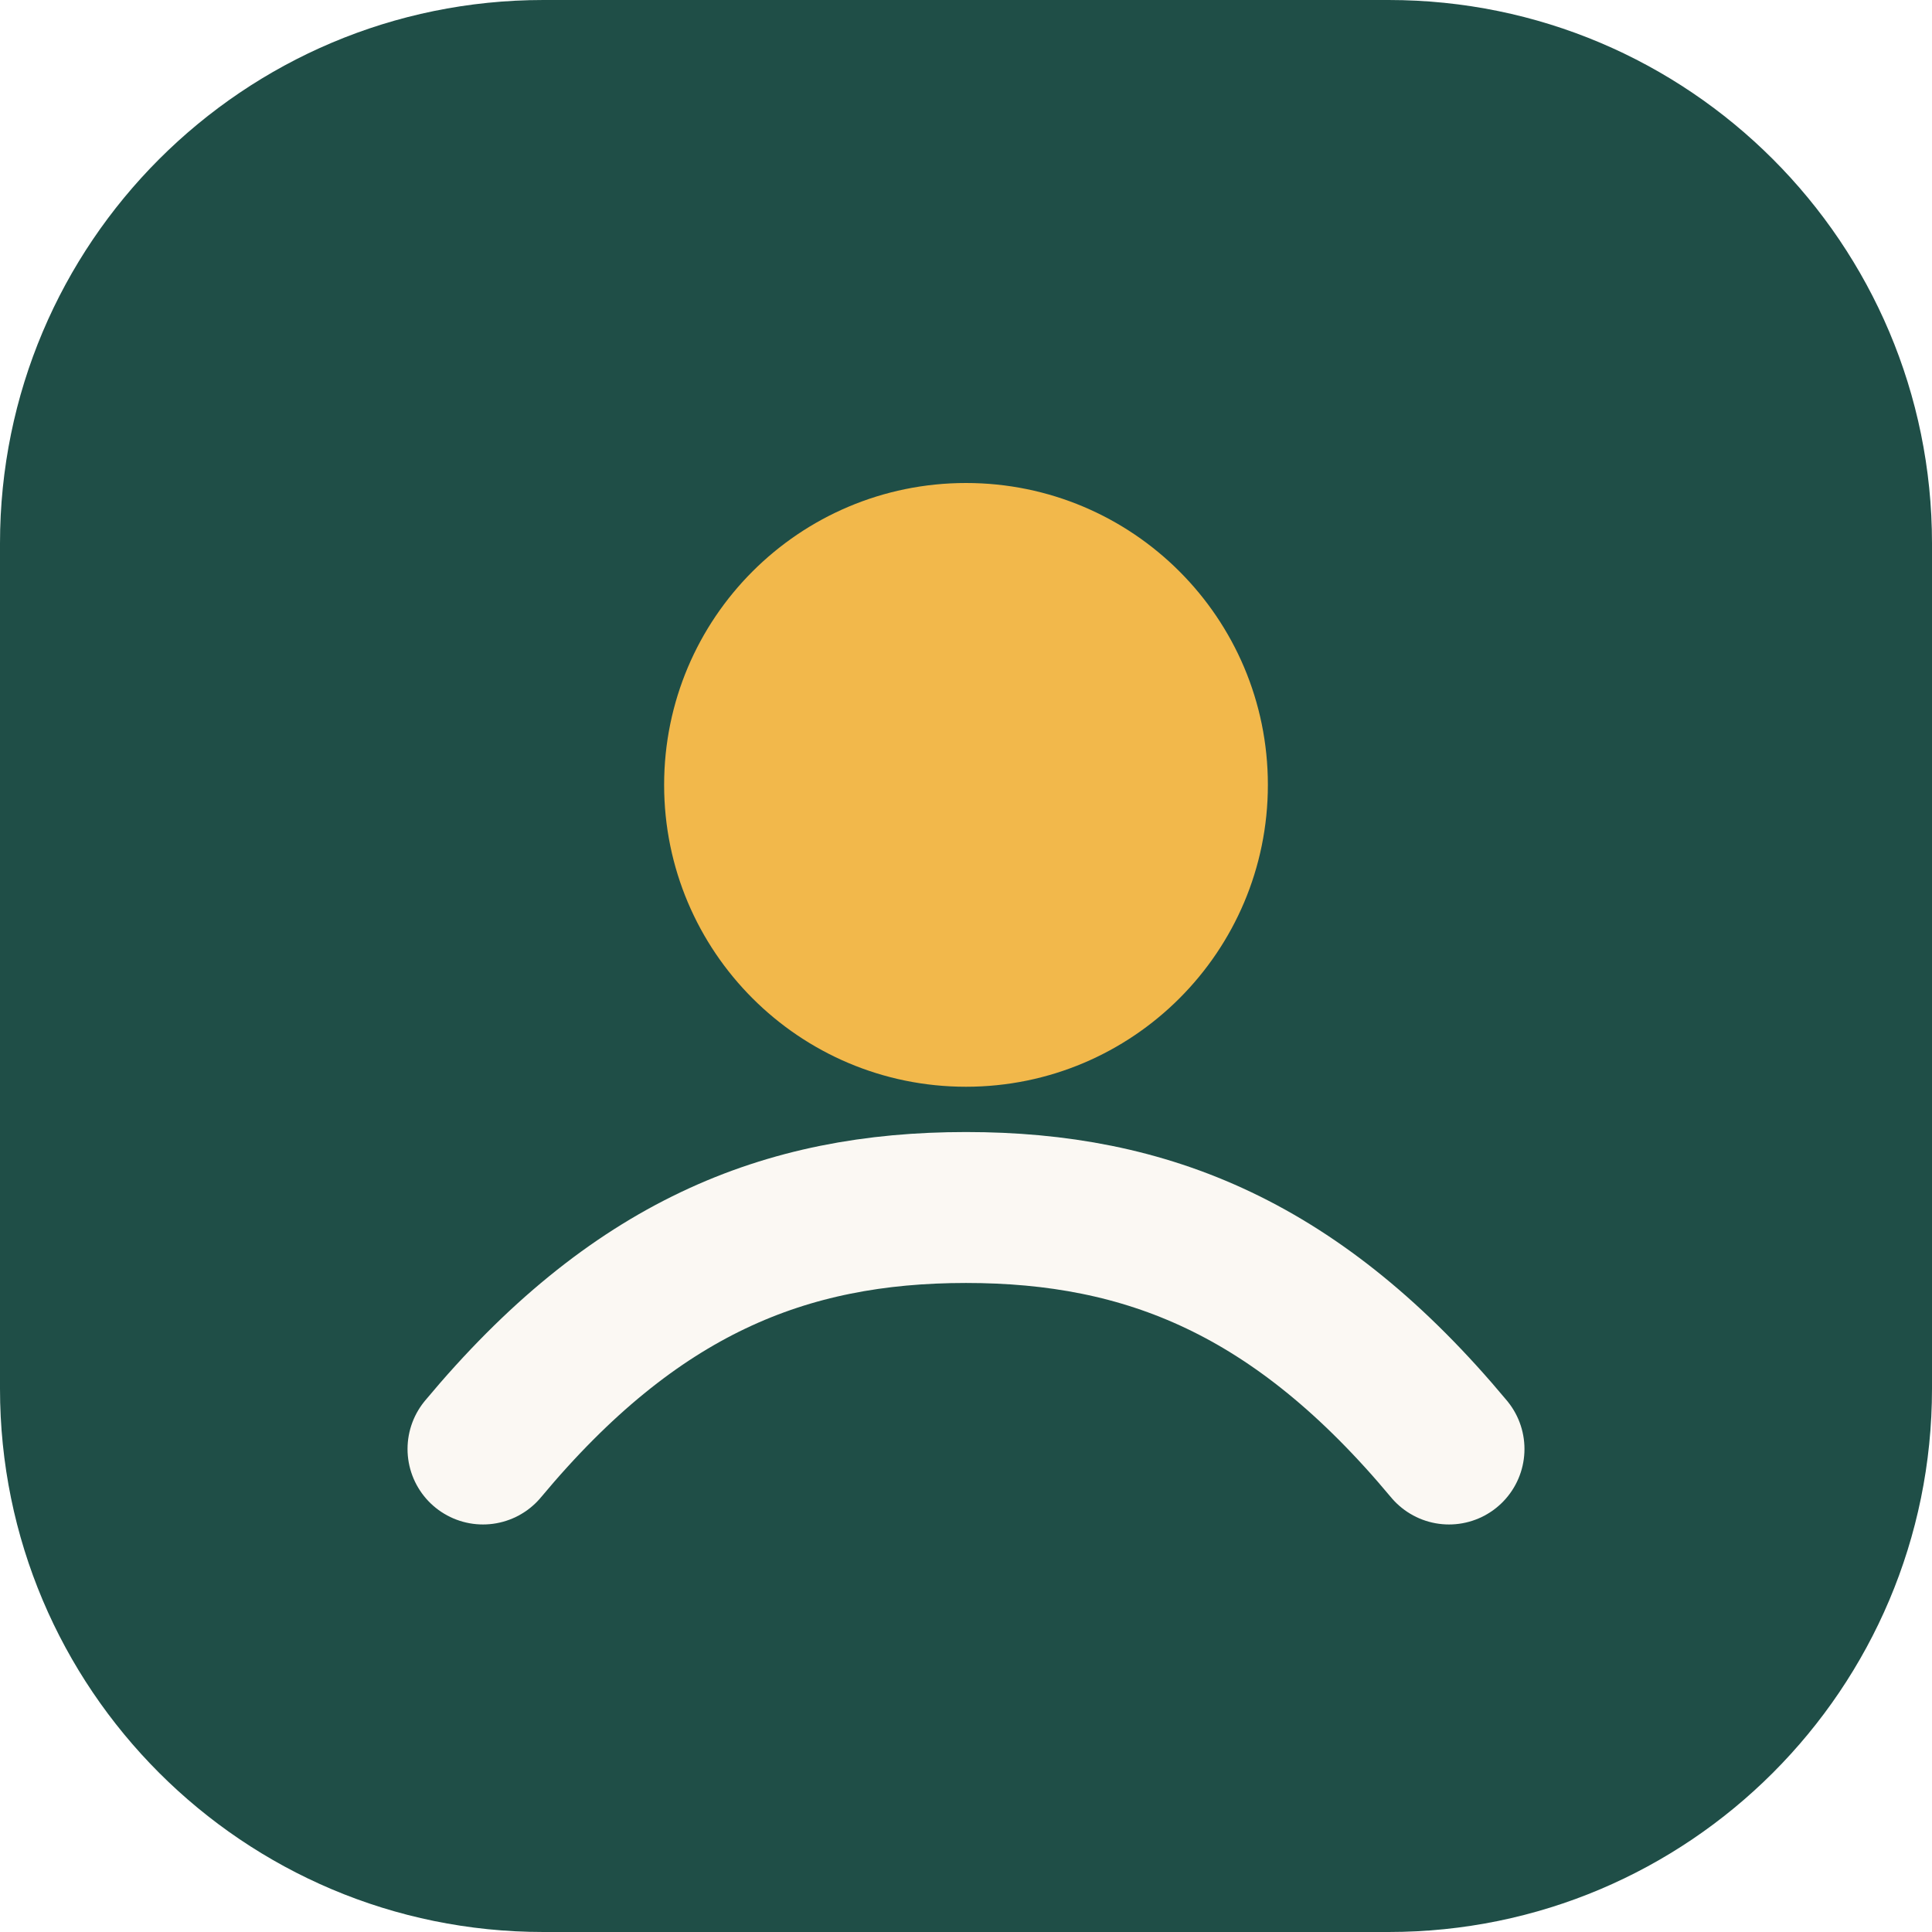
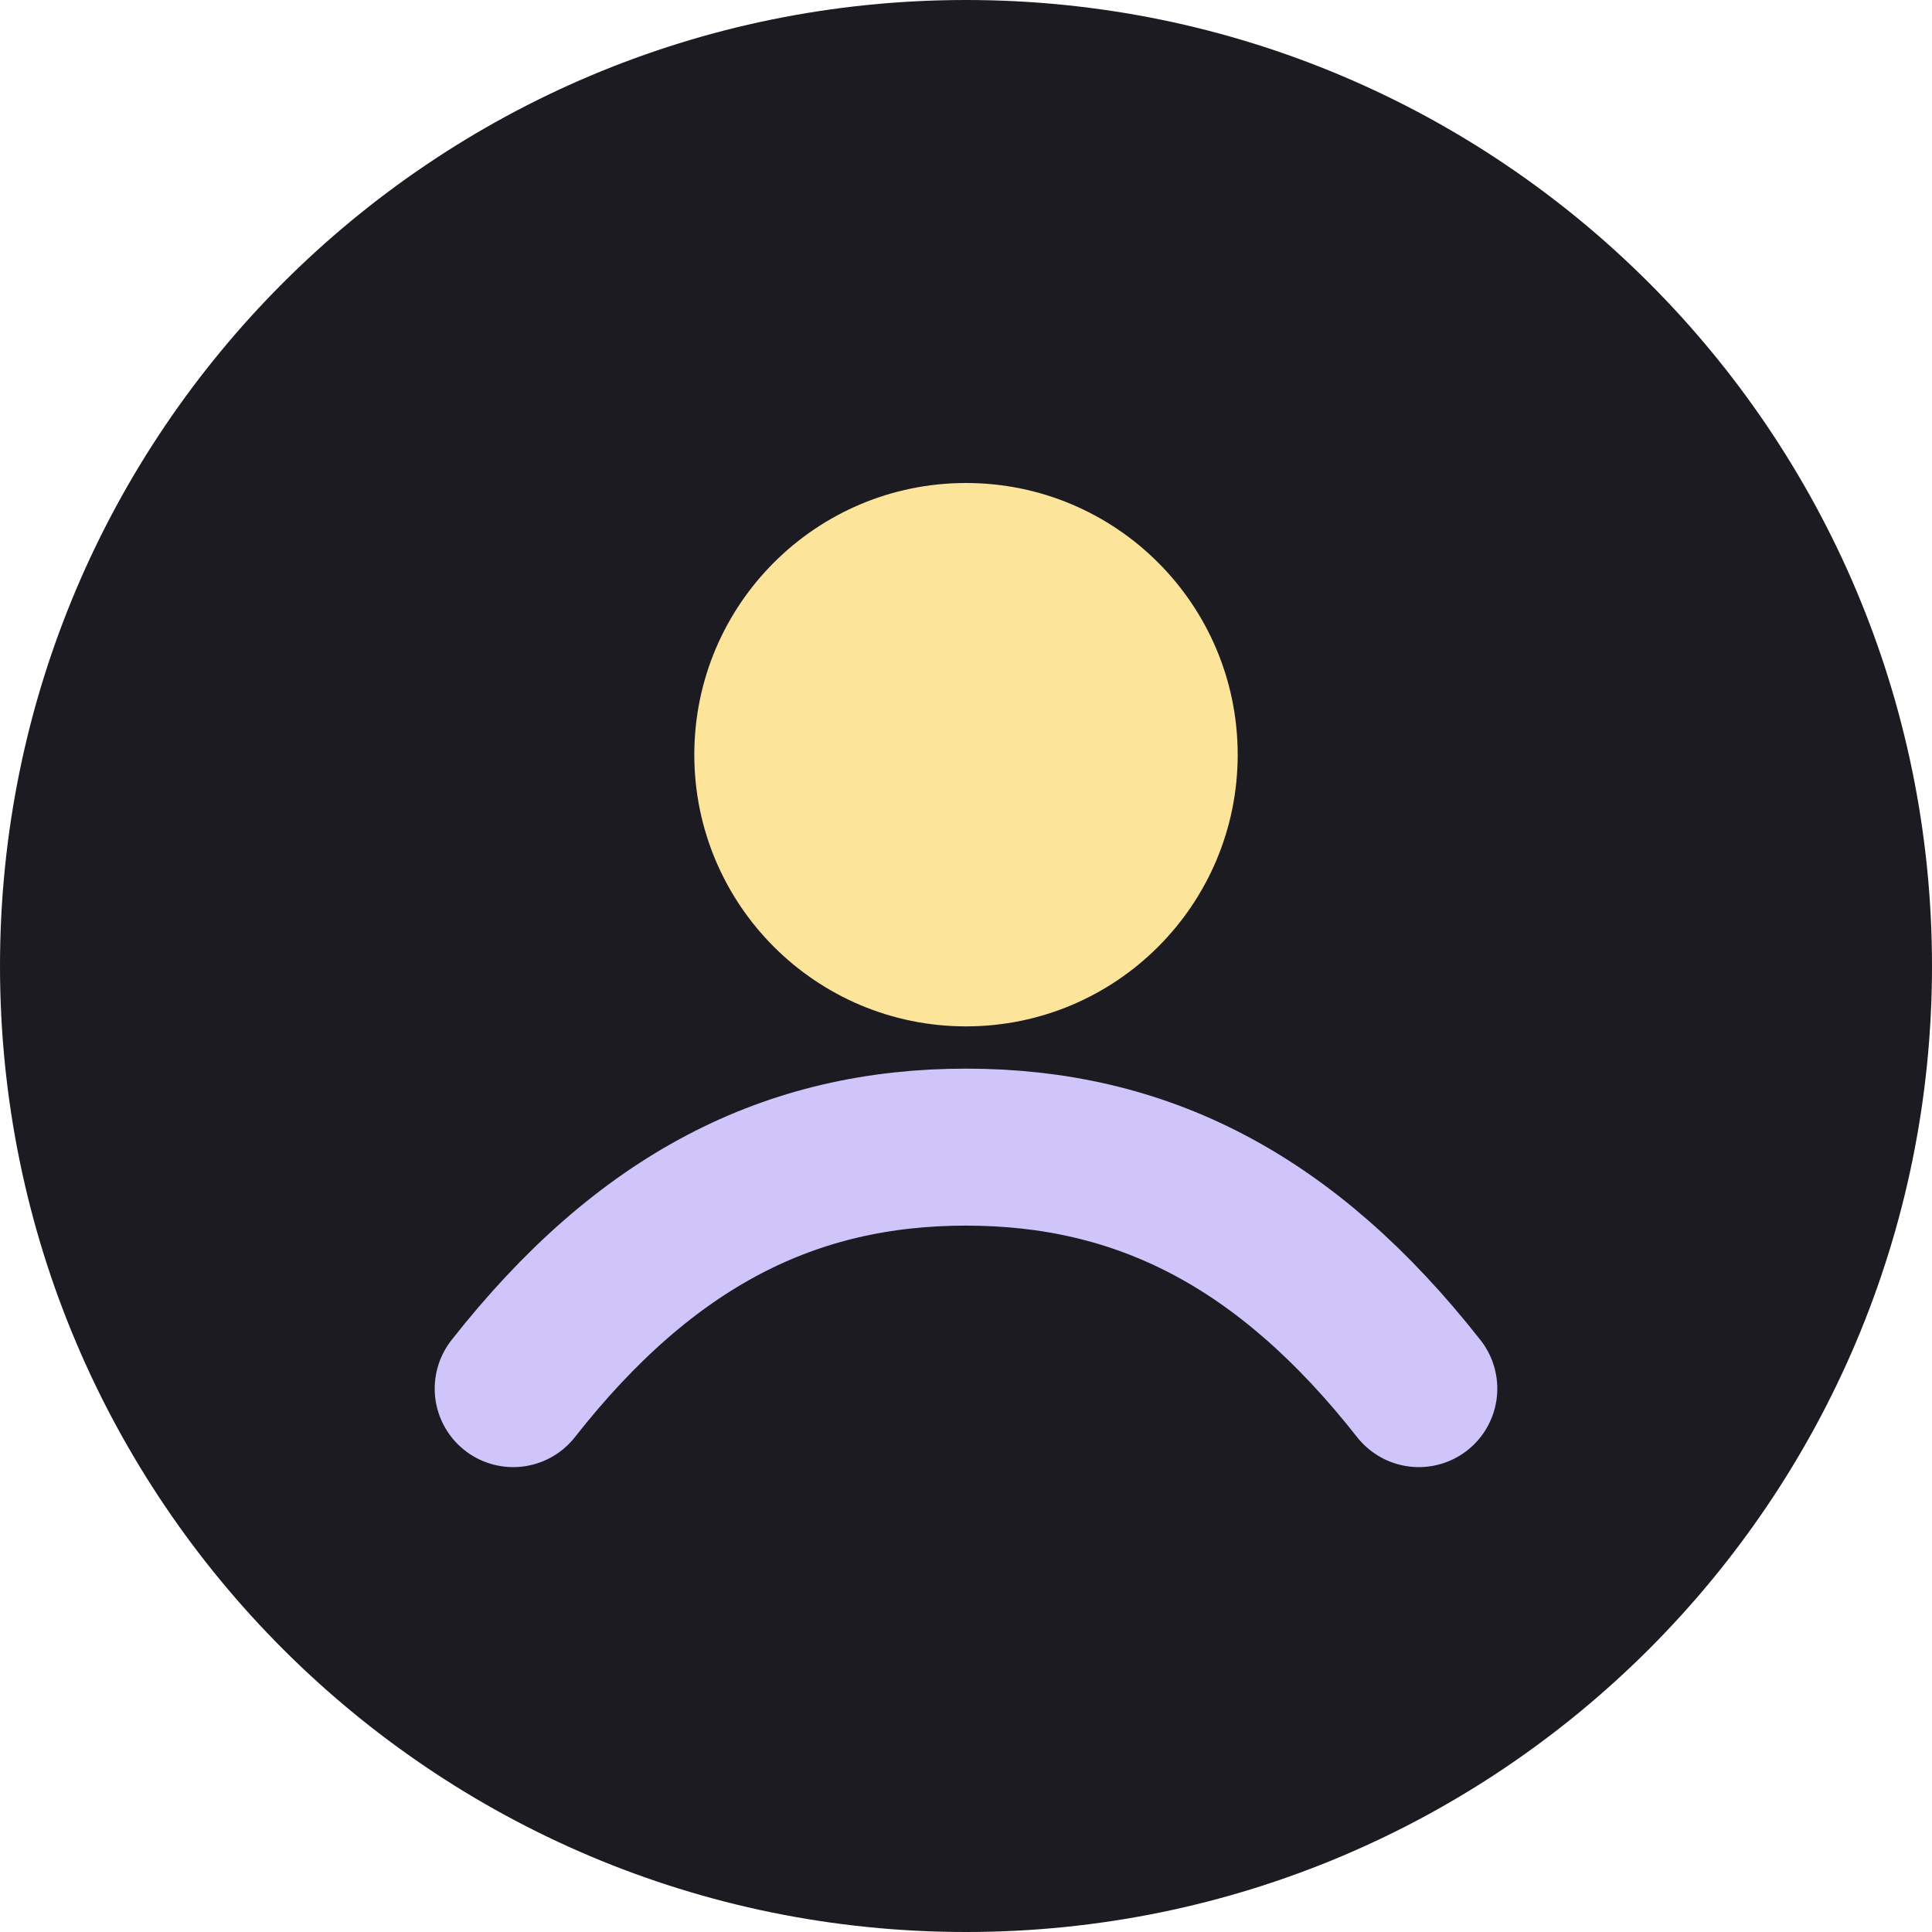
<svg xmlns="http://www.w3.org/2000/svg" viewBox="0 0 32 32">
-   <rect width="32" height="32" rx="9" fill="#1f4e47" />
-   <circle cx="16" cy="13" r="5" fill="#f2b84b" />
-   <path d="M8 24c2.5-3 5-4 8-4s5.5 1 8 4" stroke="#fbf8f3" stroke-width="2.5" fill="none" stroke-linecap="round" />
+   <circle cx="16" cy="16" r="16" fill="#1c1b22" />
+   <circle cx="16" cy="12.5" r="4.5" fill="#fde49b" />
+   <path d="M8.5 23c2.2-2.8 4.6-4 7.5-4s5.3 1.2 7.5 4" stroke="#cfc5fb" stroke-width="2.6" fill="none" stroke-linecap="round" />
</svg>
